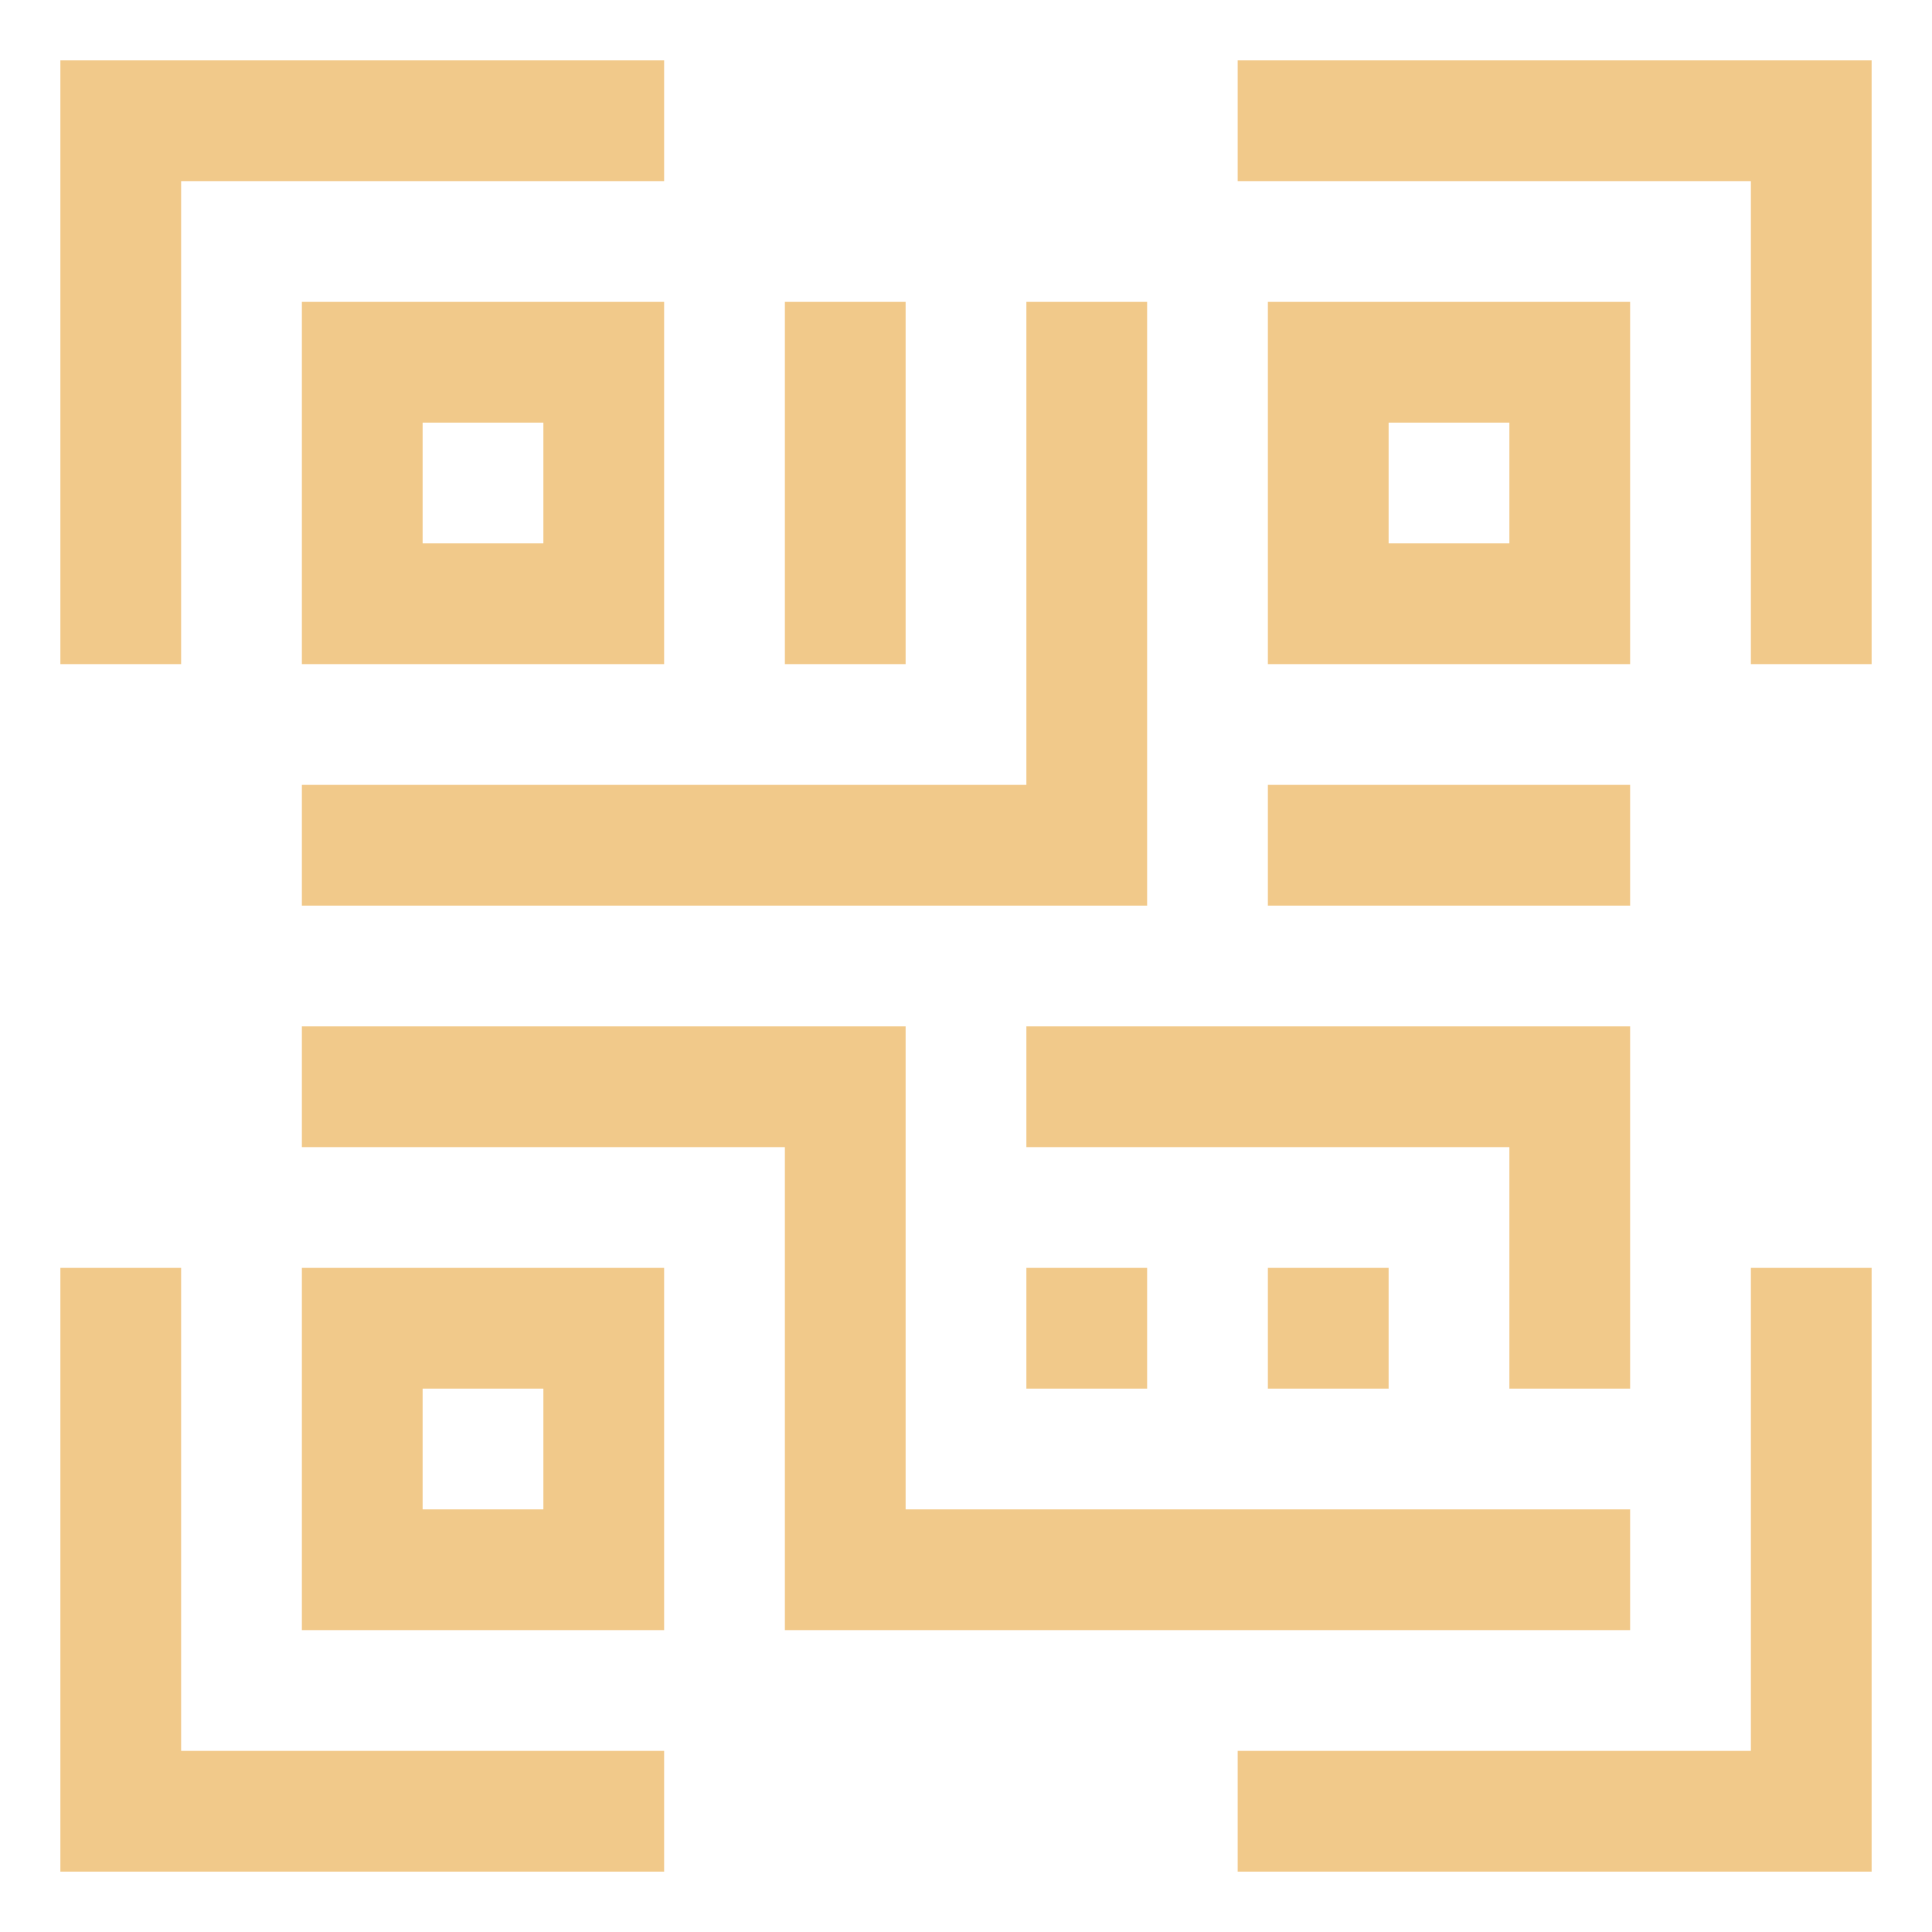
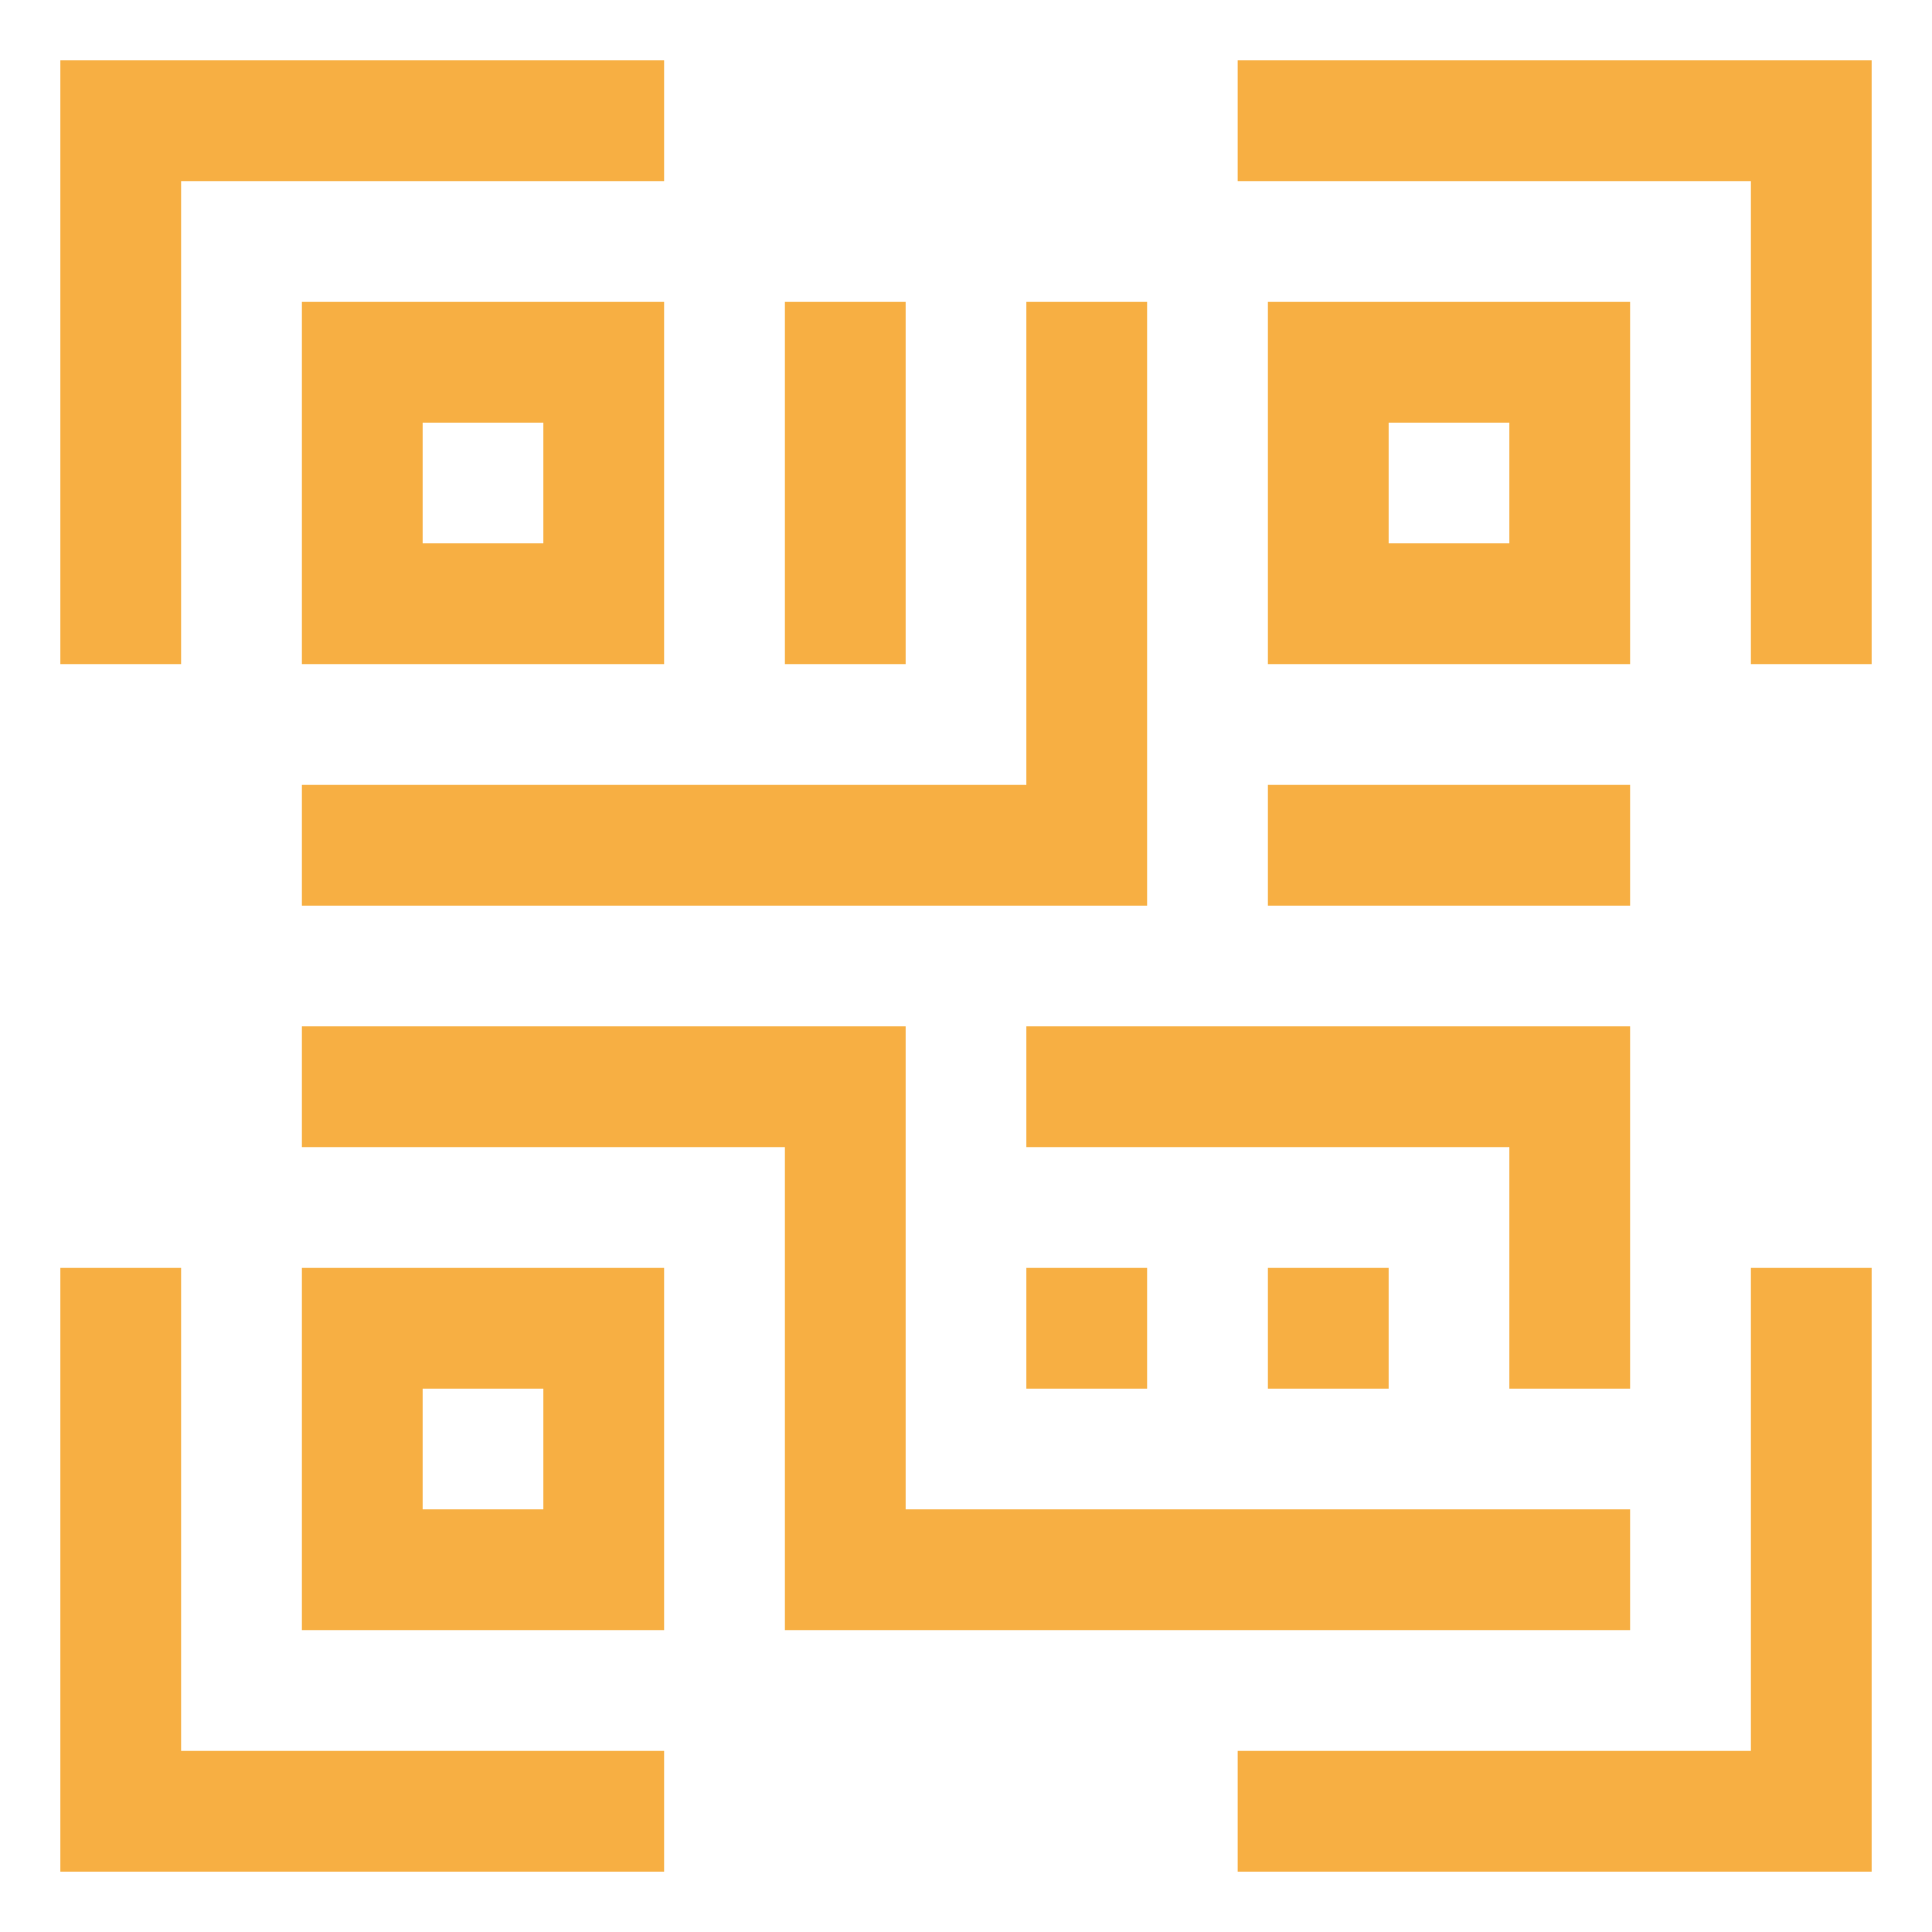
<svg xmlns="http://www.w3.org/2000/svg" width="800px" height="800px" viewBox="0 0 512 512">
-   <polygon fill="#f1c98a" points="48 48 176 48 176 16 16 16 16 176 48 176 48 48" class="ci-primary" />
-   <path fill="#f1c98a" d="M176,176V80H80v96h96Zm-64-64h32v32H112Z" class="ci-primary" />
-   <polygon fill="#f1c98a" points="328 48 464 48 464 176 496 176 496 16 328 16 328 48" class="ci-primary" />
-   <path fill="#f1c98a" d="M432,176V80H336v96h96Zm-64-64h32v32H368Z" class="ci-primary" />
-   <polygon fill="#f1c98a" points="176 464 48 464 48 336 16 336 16 496 176 496 176 464" class="ci-primary" />
-   <path fill="#f1c98a" d="M176,336H80v96h96V336Zm-32,64H112V368h32Z" class="ci-primary" />
-   <polygon fill="#f1c98a" points="464 464 328 464 328 496 496 496 496 336 464 336 464 464" class="ci-primary" />
-   <polygon fill="#f1c98a" points="272 304 400 304 400 368 432 368 432 272 272 272 272 304" class="ci-primary" />
-   <polygon fill="#f1c98a" points="432 432 432 400 240 400 240 272 80 272 80 304 208 304 208 432 432 432" class="ci-primary" />
-   <rect width="32" height="96" x="208" y="80" fill="#f1c98a" class="ci-primary" />
-   <polygon fill="#f1c98a" points="80 240 304 240 304 80 272 80 272 208 80 208 80 240" class="ci-primary" />
-   <rect width="96" height="32" x="336" y="208" fill="#f1c98a" class="ci-primary" />
-   <rect width="32" height="32" x="336" y="336" fill="#f1c98a" class="ci-primary" />
-   <rect width="32" height="32" x="272" y="336" fill="#f1c98a" class="ci-primary" />
+   <polygon fill="#f7af43" points="48 48 176 48 176 16 16 16 16 176 48 176 48 48" class="ci-primary" />
+   <path fill="#f7af43" d="M176,176V80H80v96h96Zm-64-64h32v32H112Z" class="ci-primary" />
+   <polygon fill="#f7af43" points="328 48 464 48 464 176 496 176 496 16 328 16 328 48" class="ci-primary" />
+   <path fill="#f7af43" d="M432,176V80H336v96h96Zm-64-64h32v32H368Z" class="ci-primary" />
+   <polygon fill="#f7af43" points="176 464 48 464 48 336 16 336 16 496 176 496 176 464" class="ci-primary" />
+   <path fill="#f7af43" d="M176,336H80v96h96V336Zm-32,64H112V368h32Z" class="ci-primary" />
+   <polygon fill="#f7af43" points="464 464 328 464 328 496 496 496 496 336 464 336 464 464" class="ci-primary" />
+   <polygon fill="#f7af43" points="272 304 400 304 400 368 432 368 432 272 272 272 272 304" class="ci-primary" />
+   <polygon fill="#f7af43" points="432 432 432 400 240 400 240 272 80 272 80 304 208 304 208 432 432 432" class="ci-primary" />
+   <rect width="32" height="96" x="208" y="80" fill="#f7af43" class="ci-primary" />
+   <polygon fill="#f7af43" points="80 240 304 240 304 80 272 80 272 208 80 208 80 240" class="ci-primary" />
+   <rect width="96" height="32" x="336" y="208" fill="#f7af43" class="ci-primary" />
+   <rect width="32" height="32" x="336" y="336" fill="#f7af43" class="ci-primary" />
+   <rect width="32" height="32" x="272" y="336" fill="#f7af43" class="ci-primary" />
</svg>
